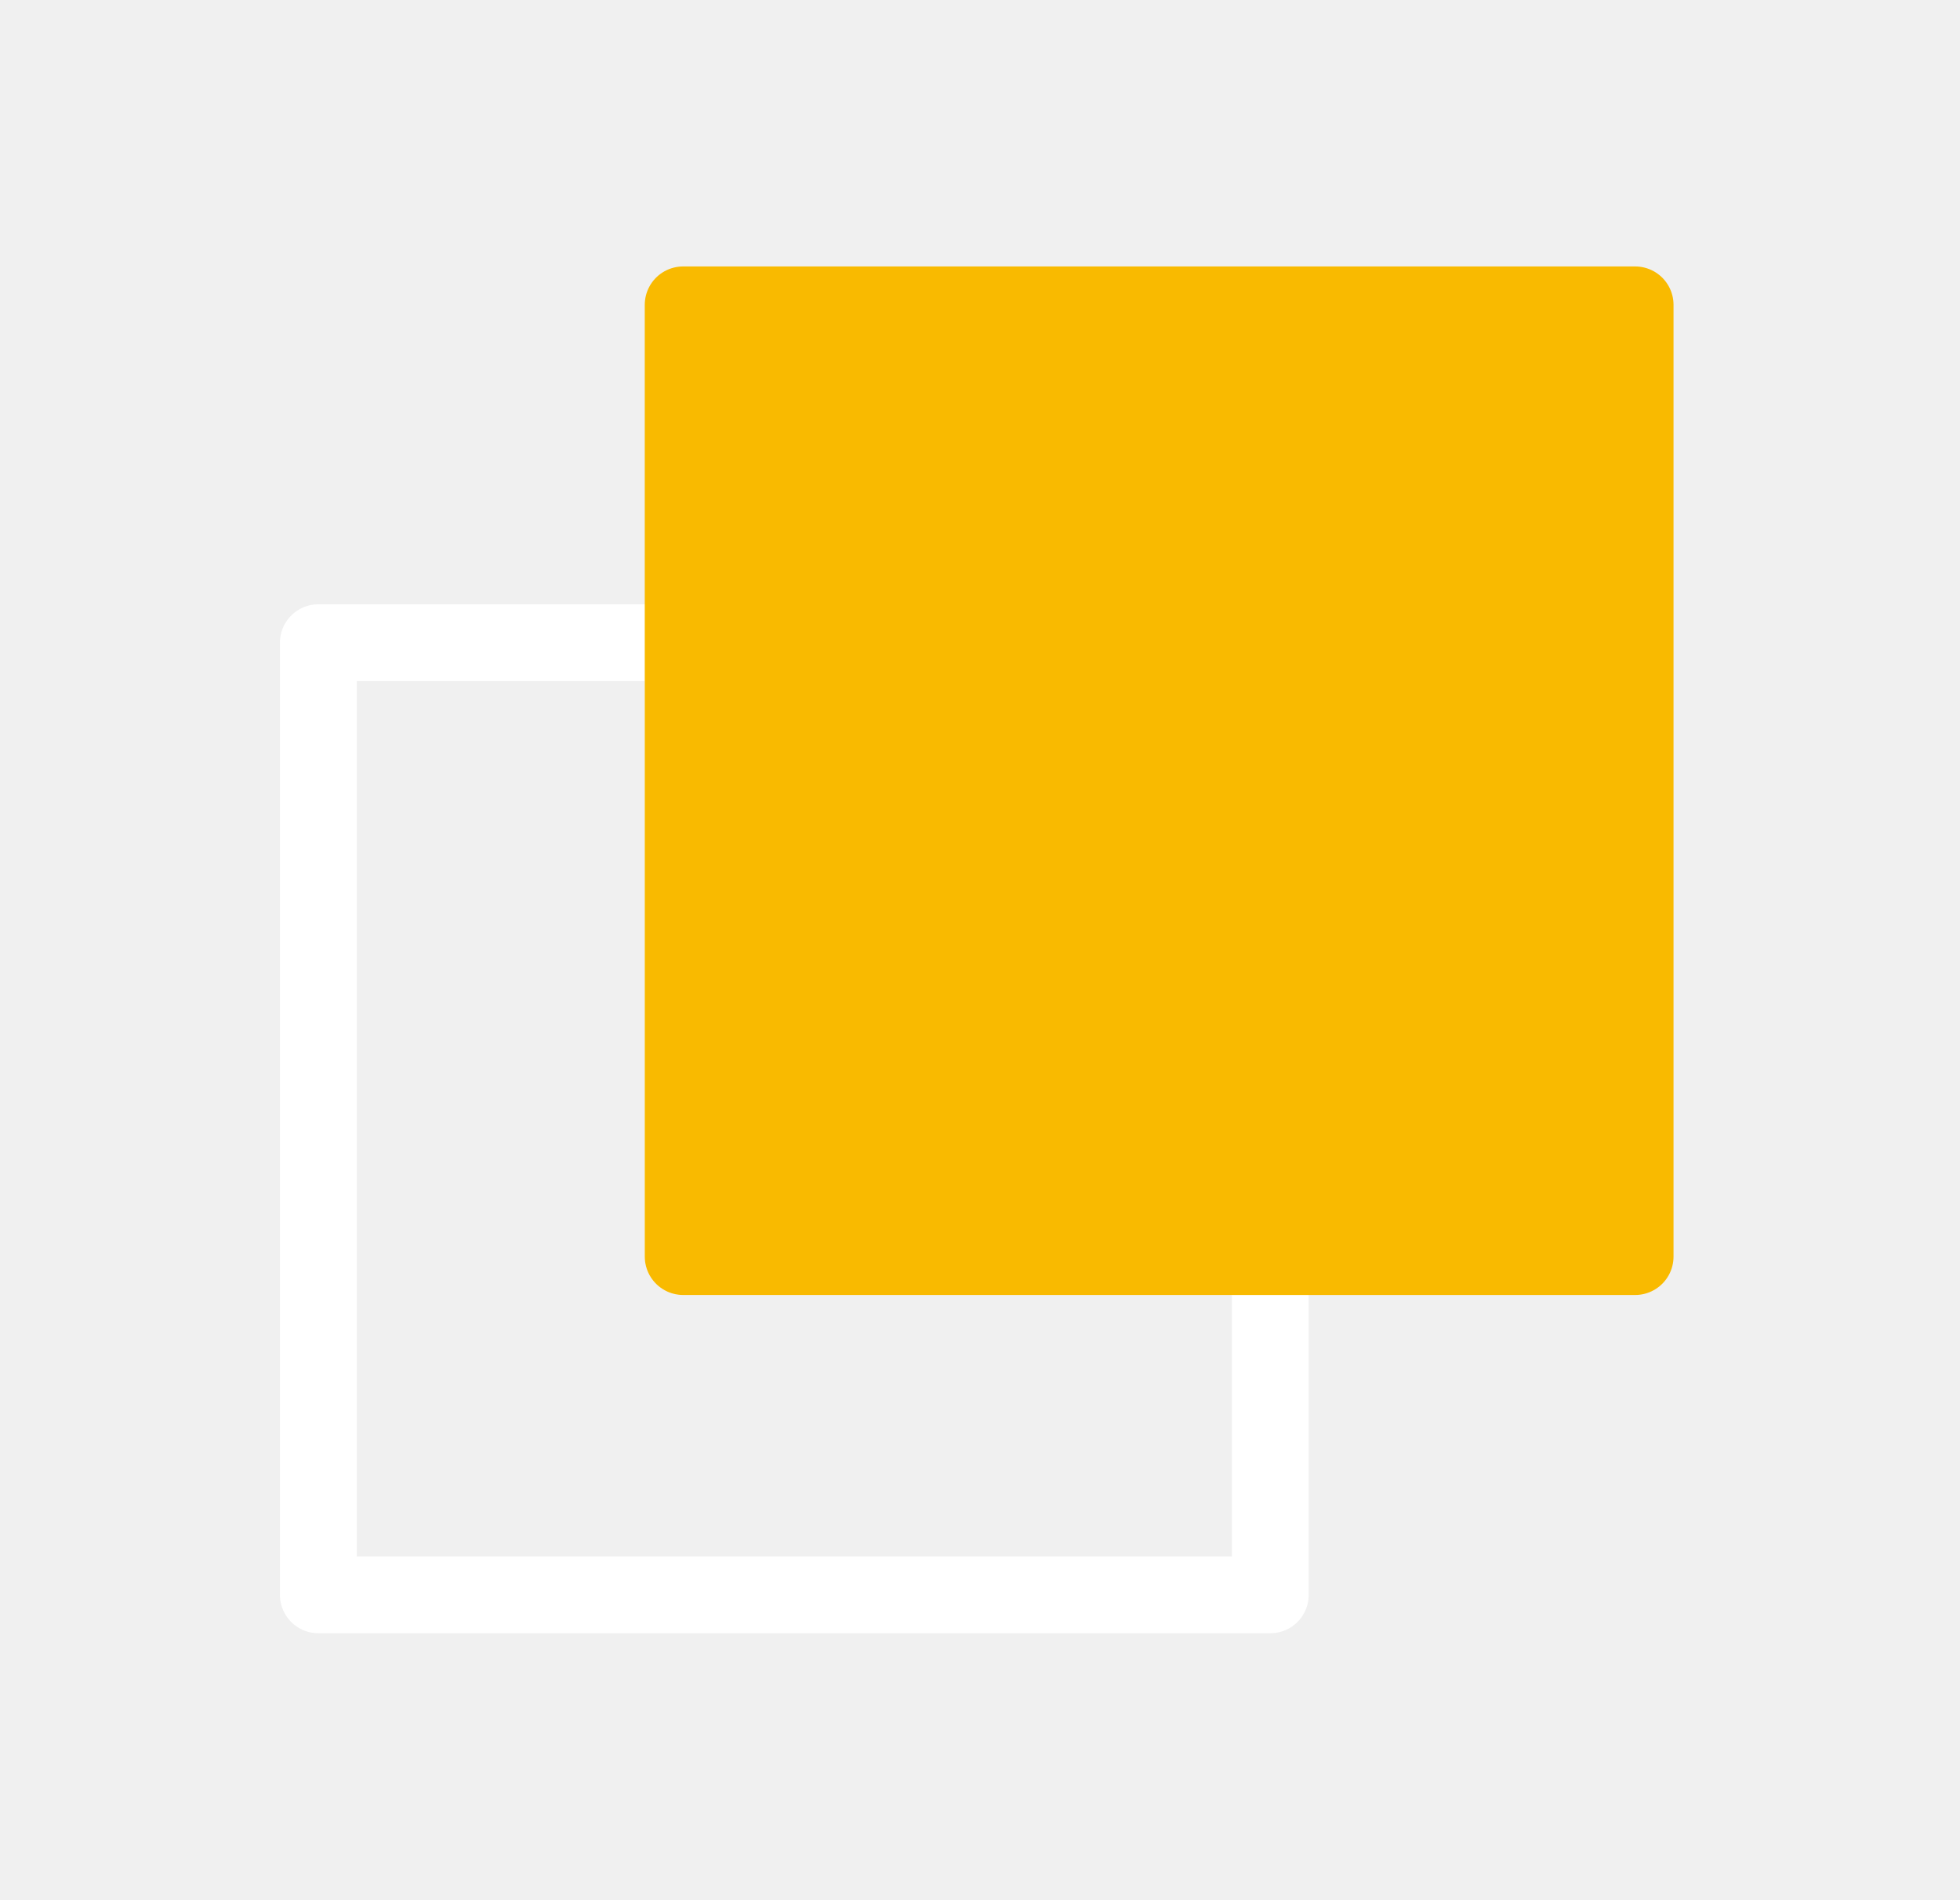
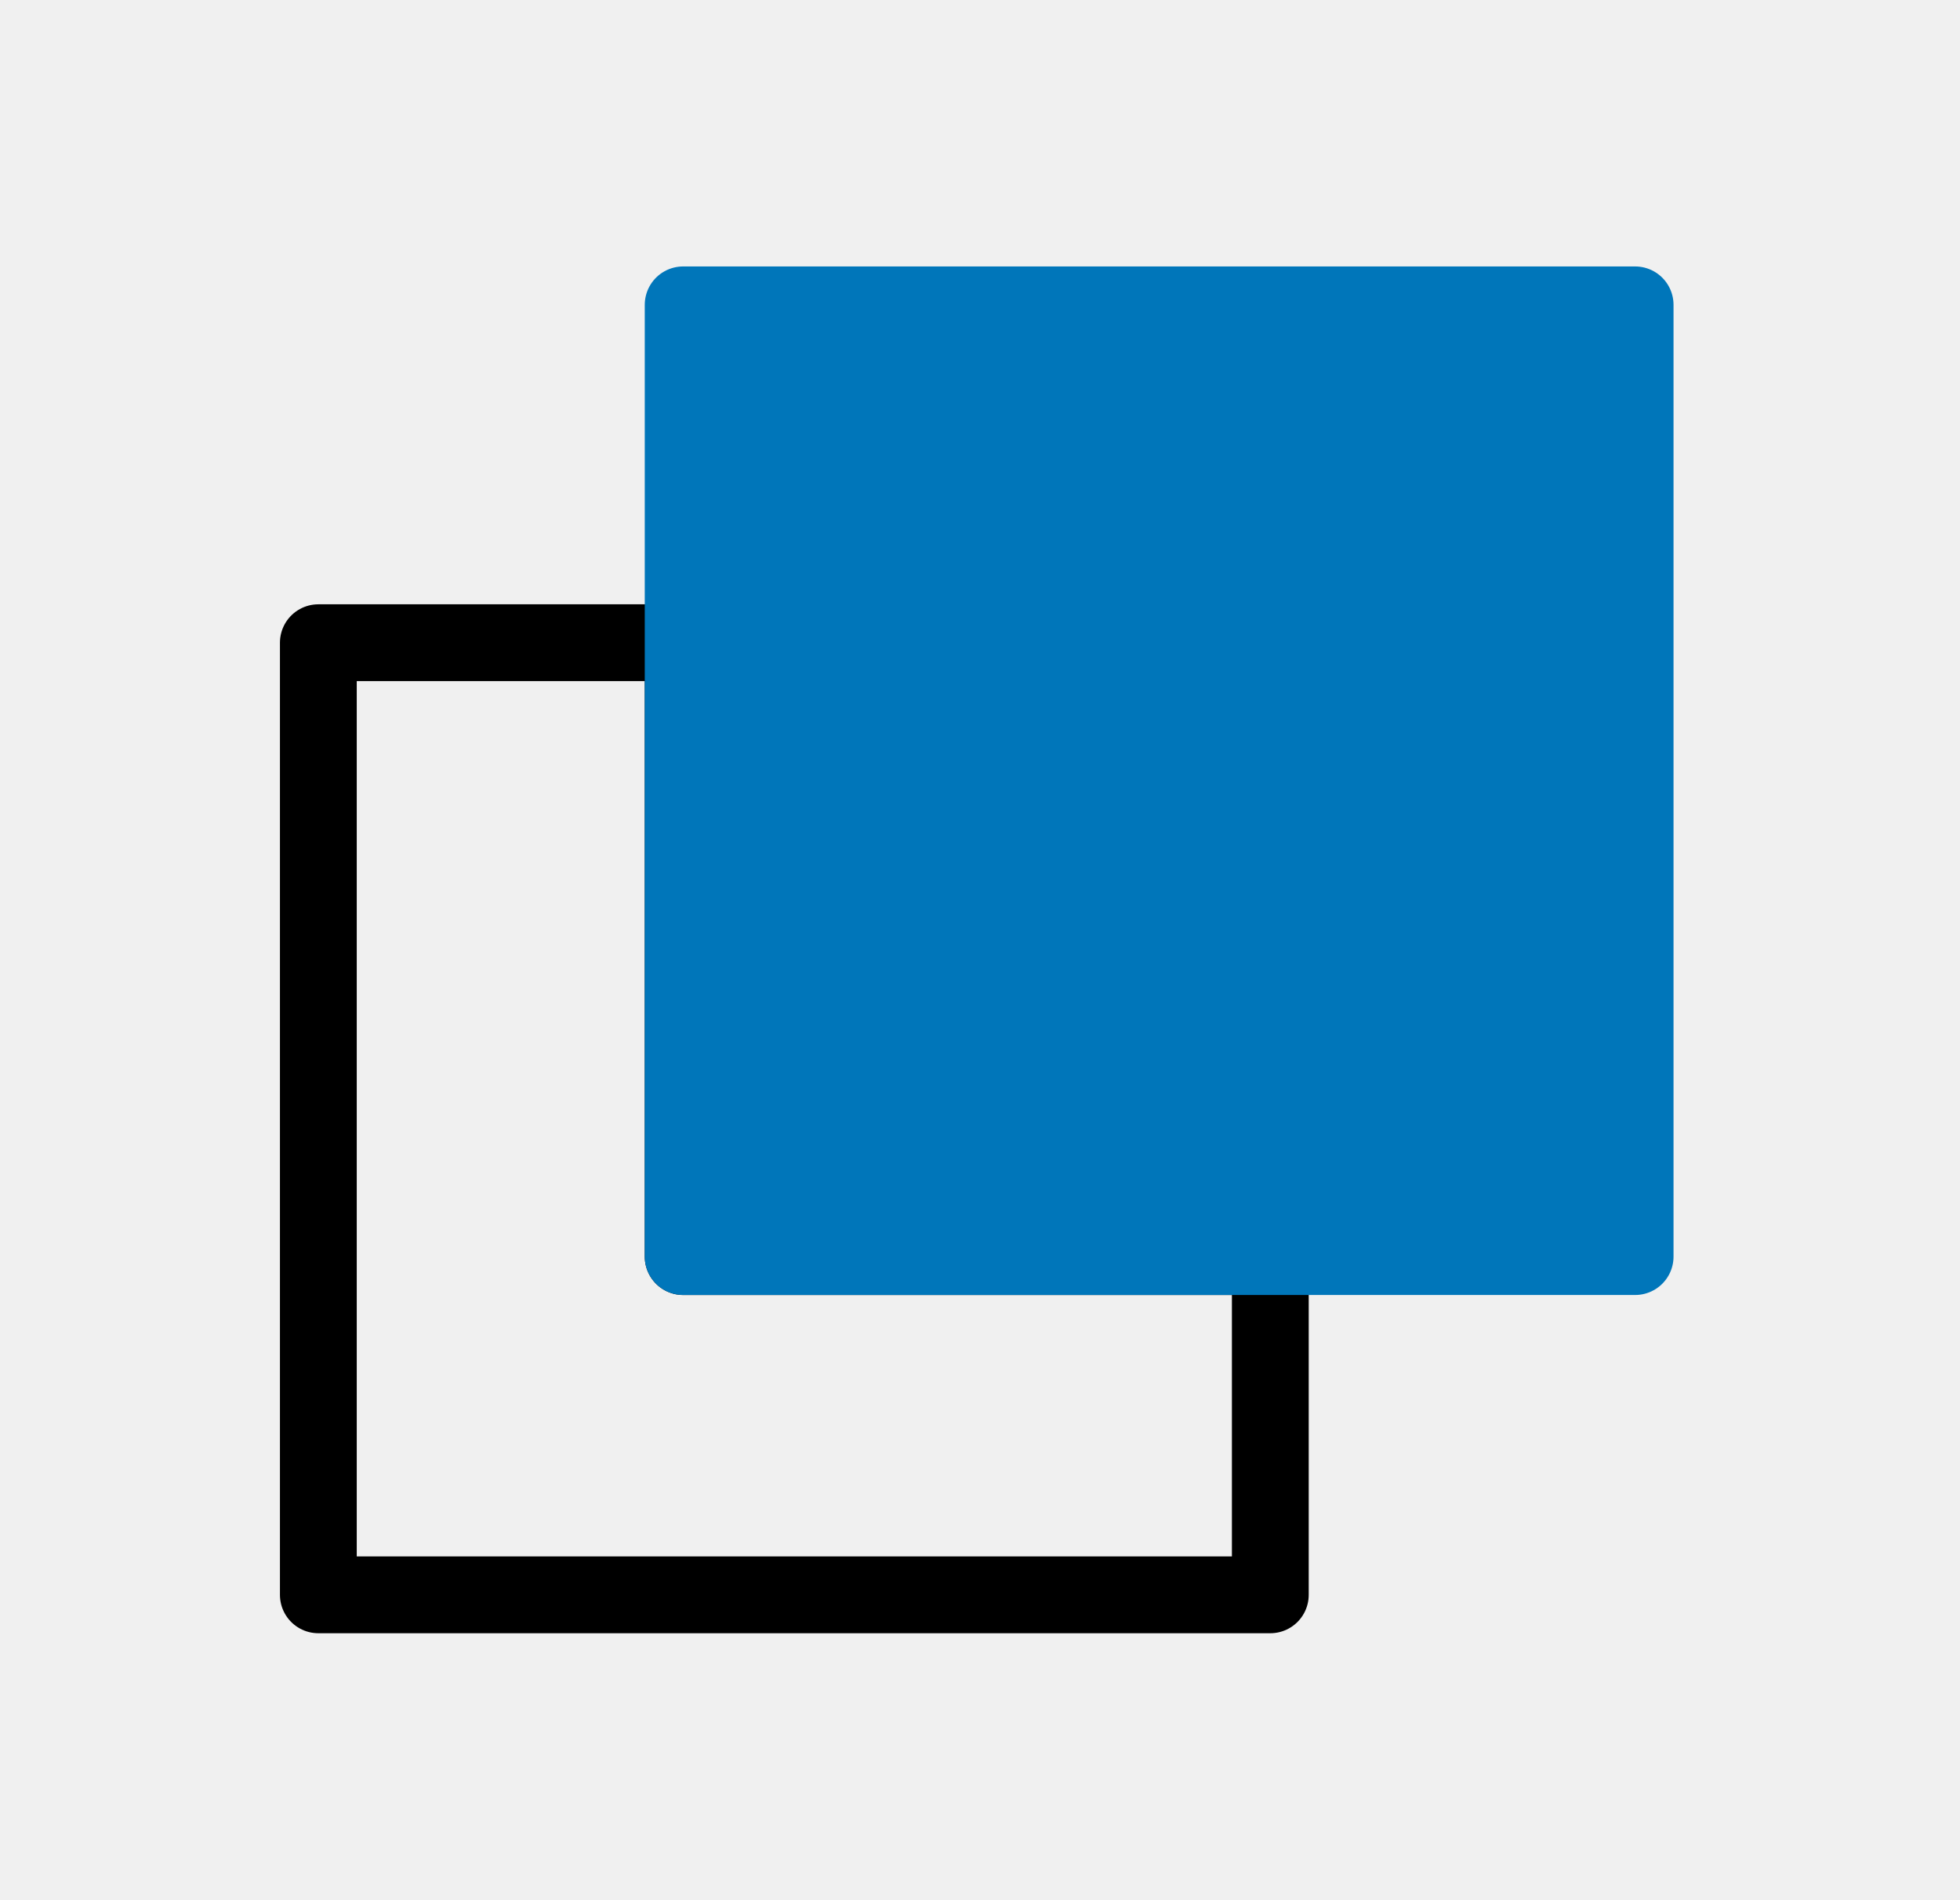
<svg xmlns="http://www.w3.org/2000/svg" viewBox="0 0 51.04 49.47">
  <defs>
-     <style>.cls-1,.cls-2{fill:none;}.cls-2{stroke:#fff;}.cls-2,.cls-3{stroke-linecap:round;stroke-linejoin:round;stroke-width:2px;}.cls-3{fill:#f9ba00;stroke:#f9ba00;}</style>
+     <style>
+ .cls-1,
+ .cls-2{fill:none;}
+ .cls-2{stroke:black;}
+ .cls-2,
+ .cls-3{stroke-linecap:round;stroke-linejoin:round;stroke-width:2px;}
+ .cls-3{fill:#0076ba;stroke:#0076ba;}
+ </style>
  </defs>
  <g id="Calque_2" data-name="Calque 2">
    <g id="Calque_1-2" data-name="Calque 1">
      <polyline class="cls-1" points="6.8 0 51.04 0 51.04 49.47 0 49.47 0 0 6.8 0" />
      <polygon class="cls-2" points="17.79 32.73 17.79 16.74 8.29 16.74 8.29 41.54 33.08 41.54 33.08 32.73 17.79 32.73" />
      <rect class="cls-3" x="17.79" y="7.94" width="24.79" height="24.79" />
    </g>
  </g>
</svg>
